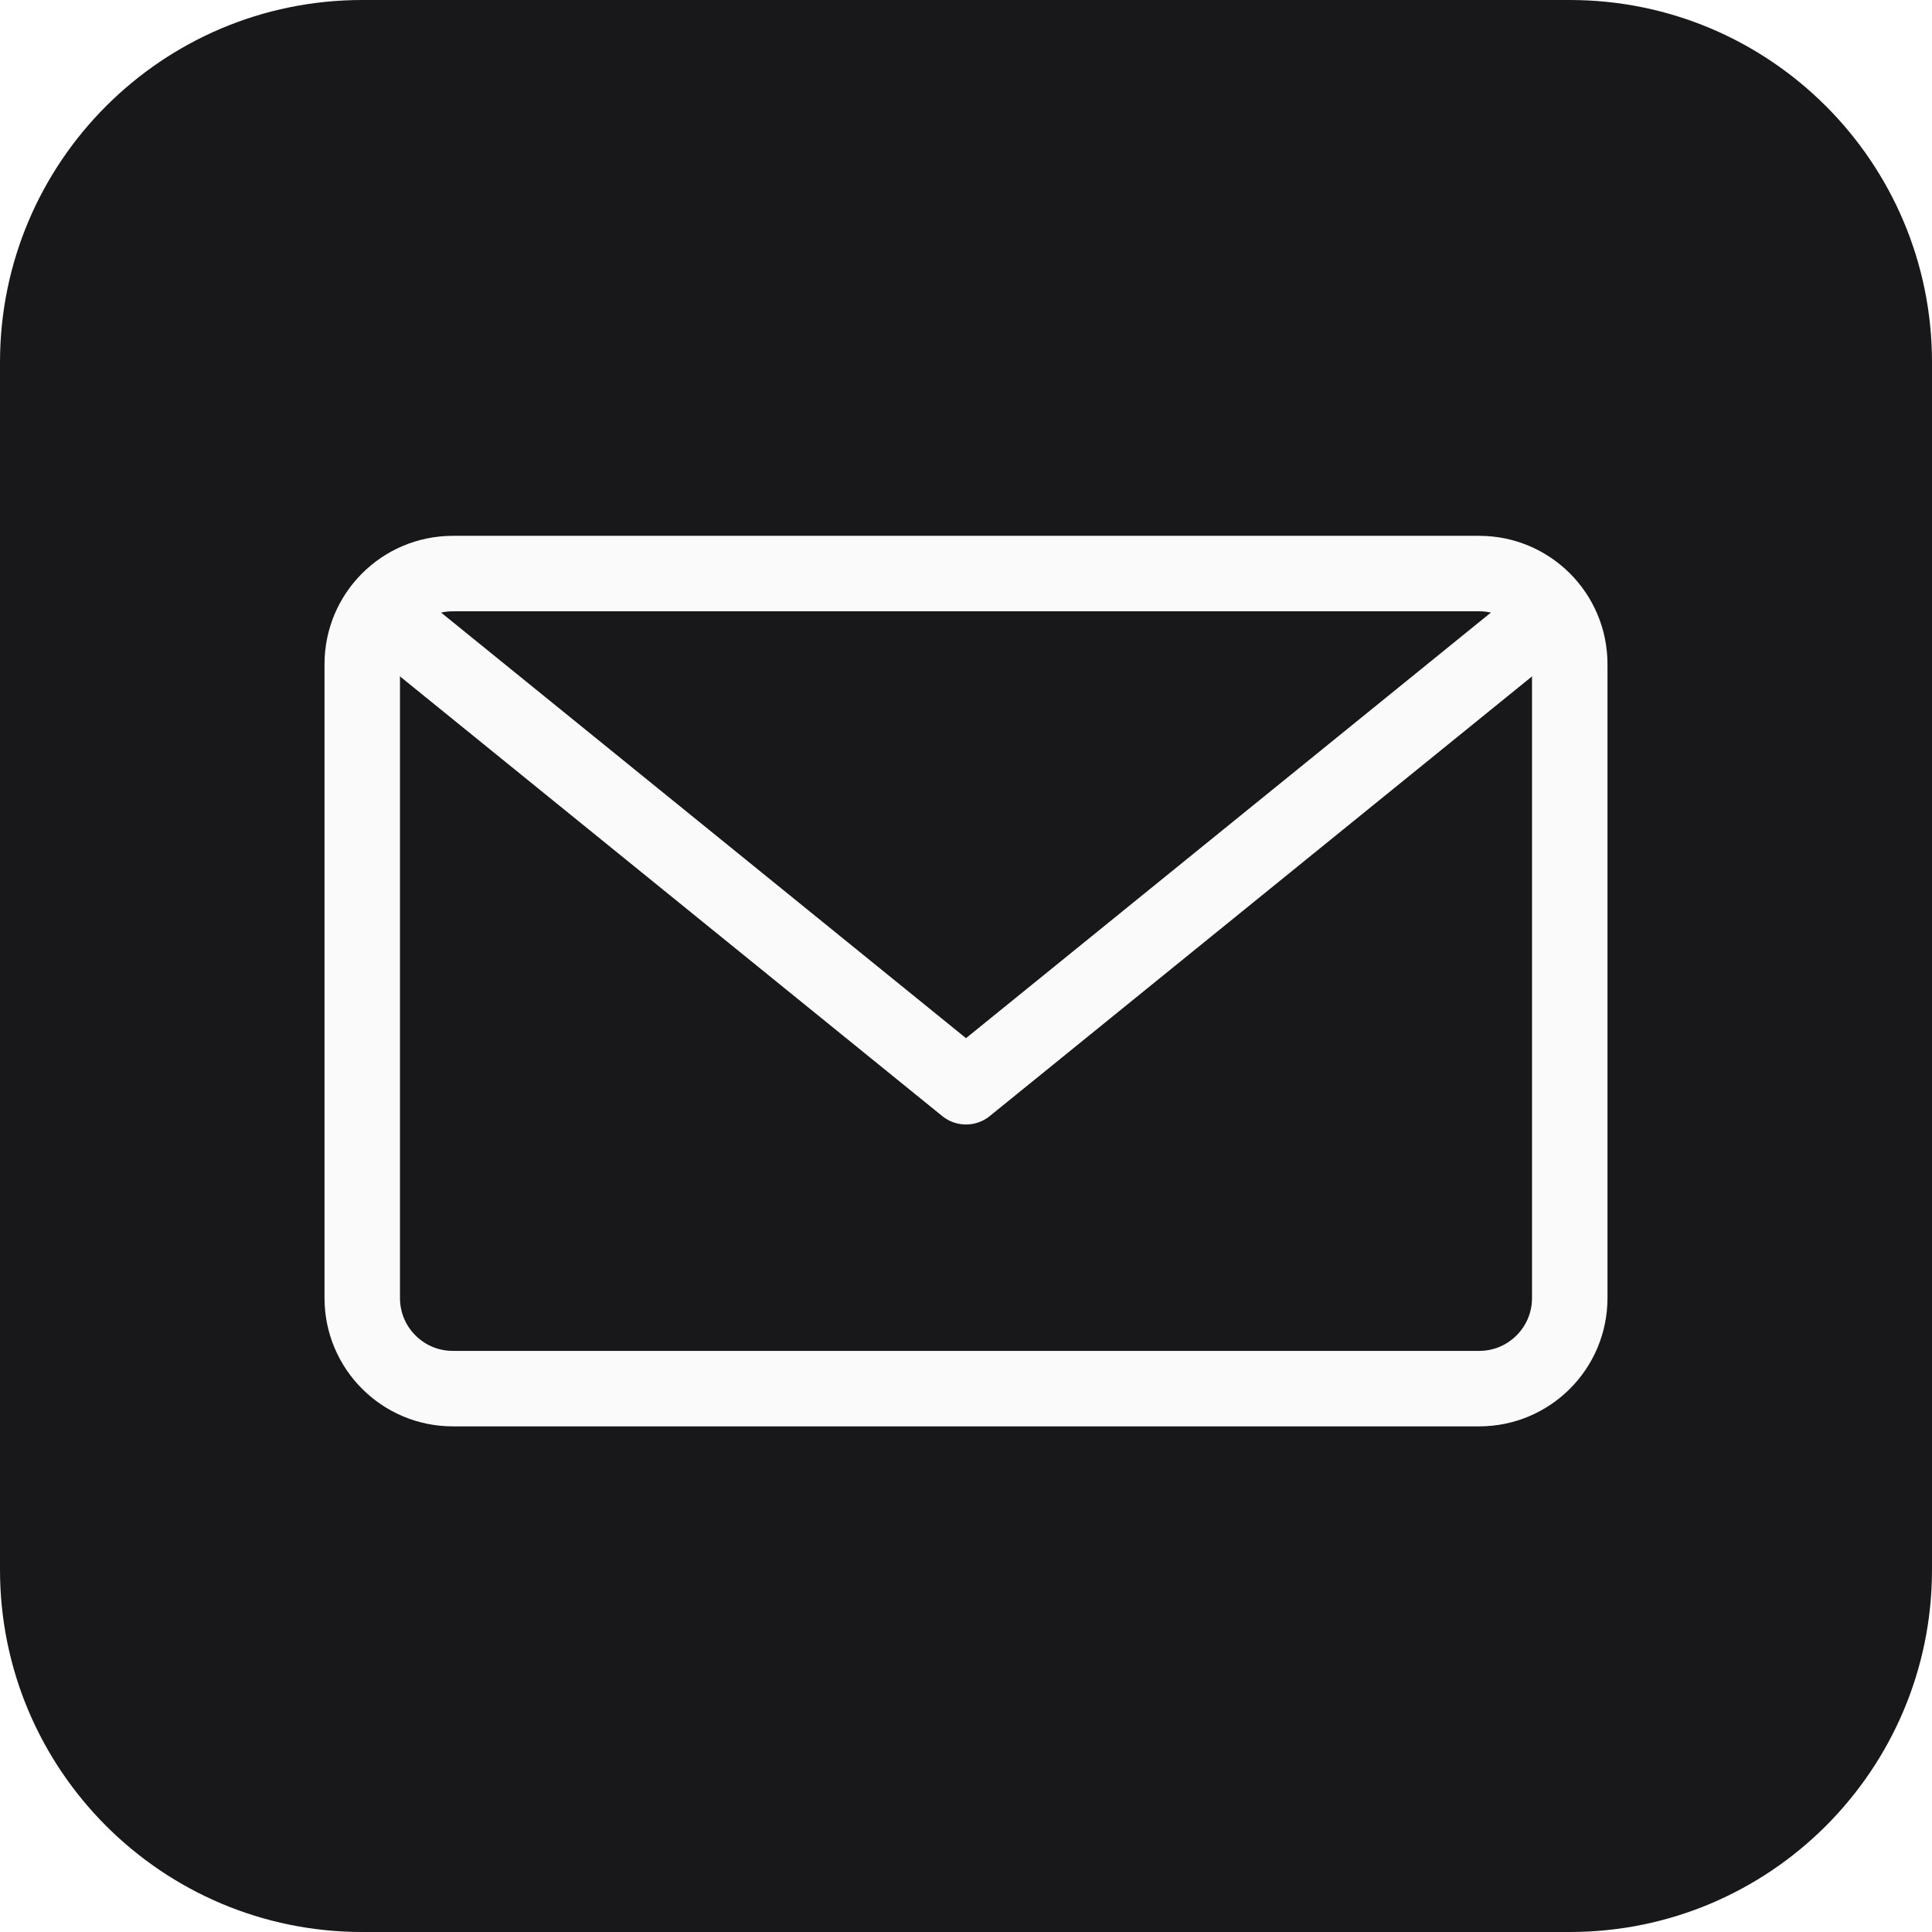
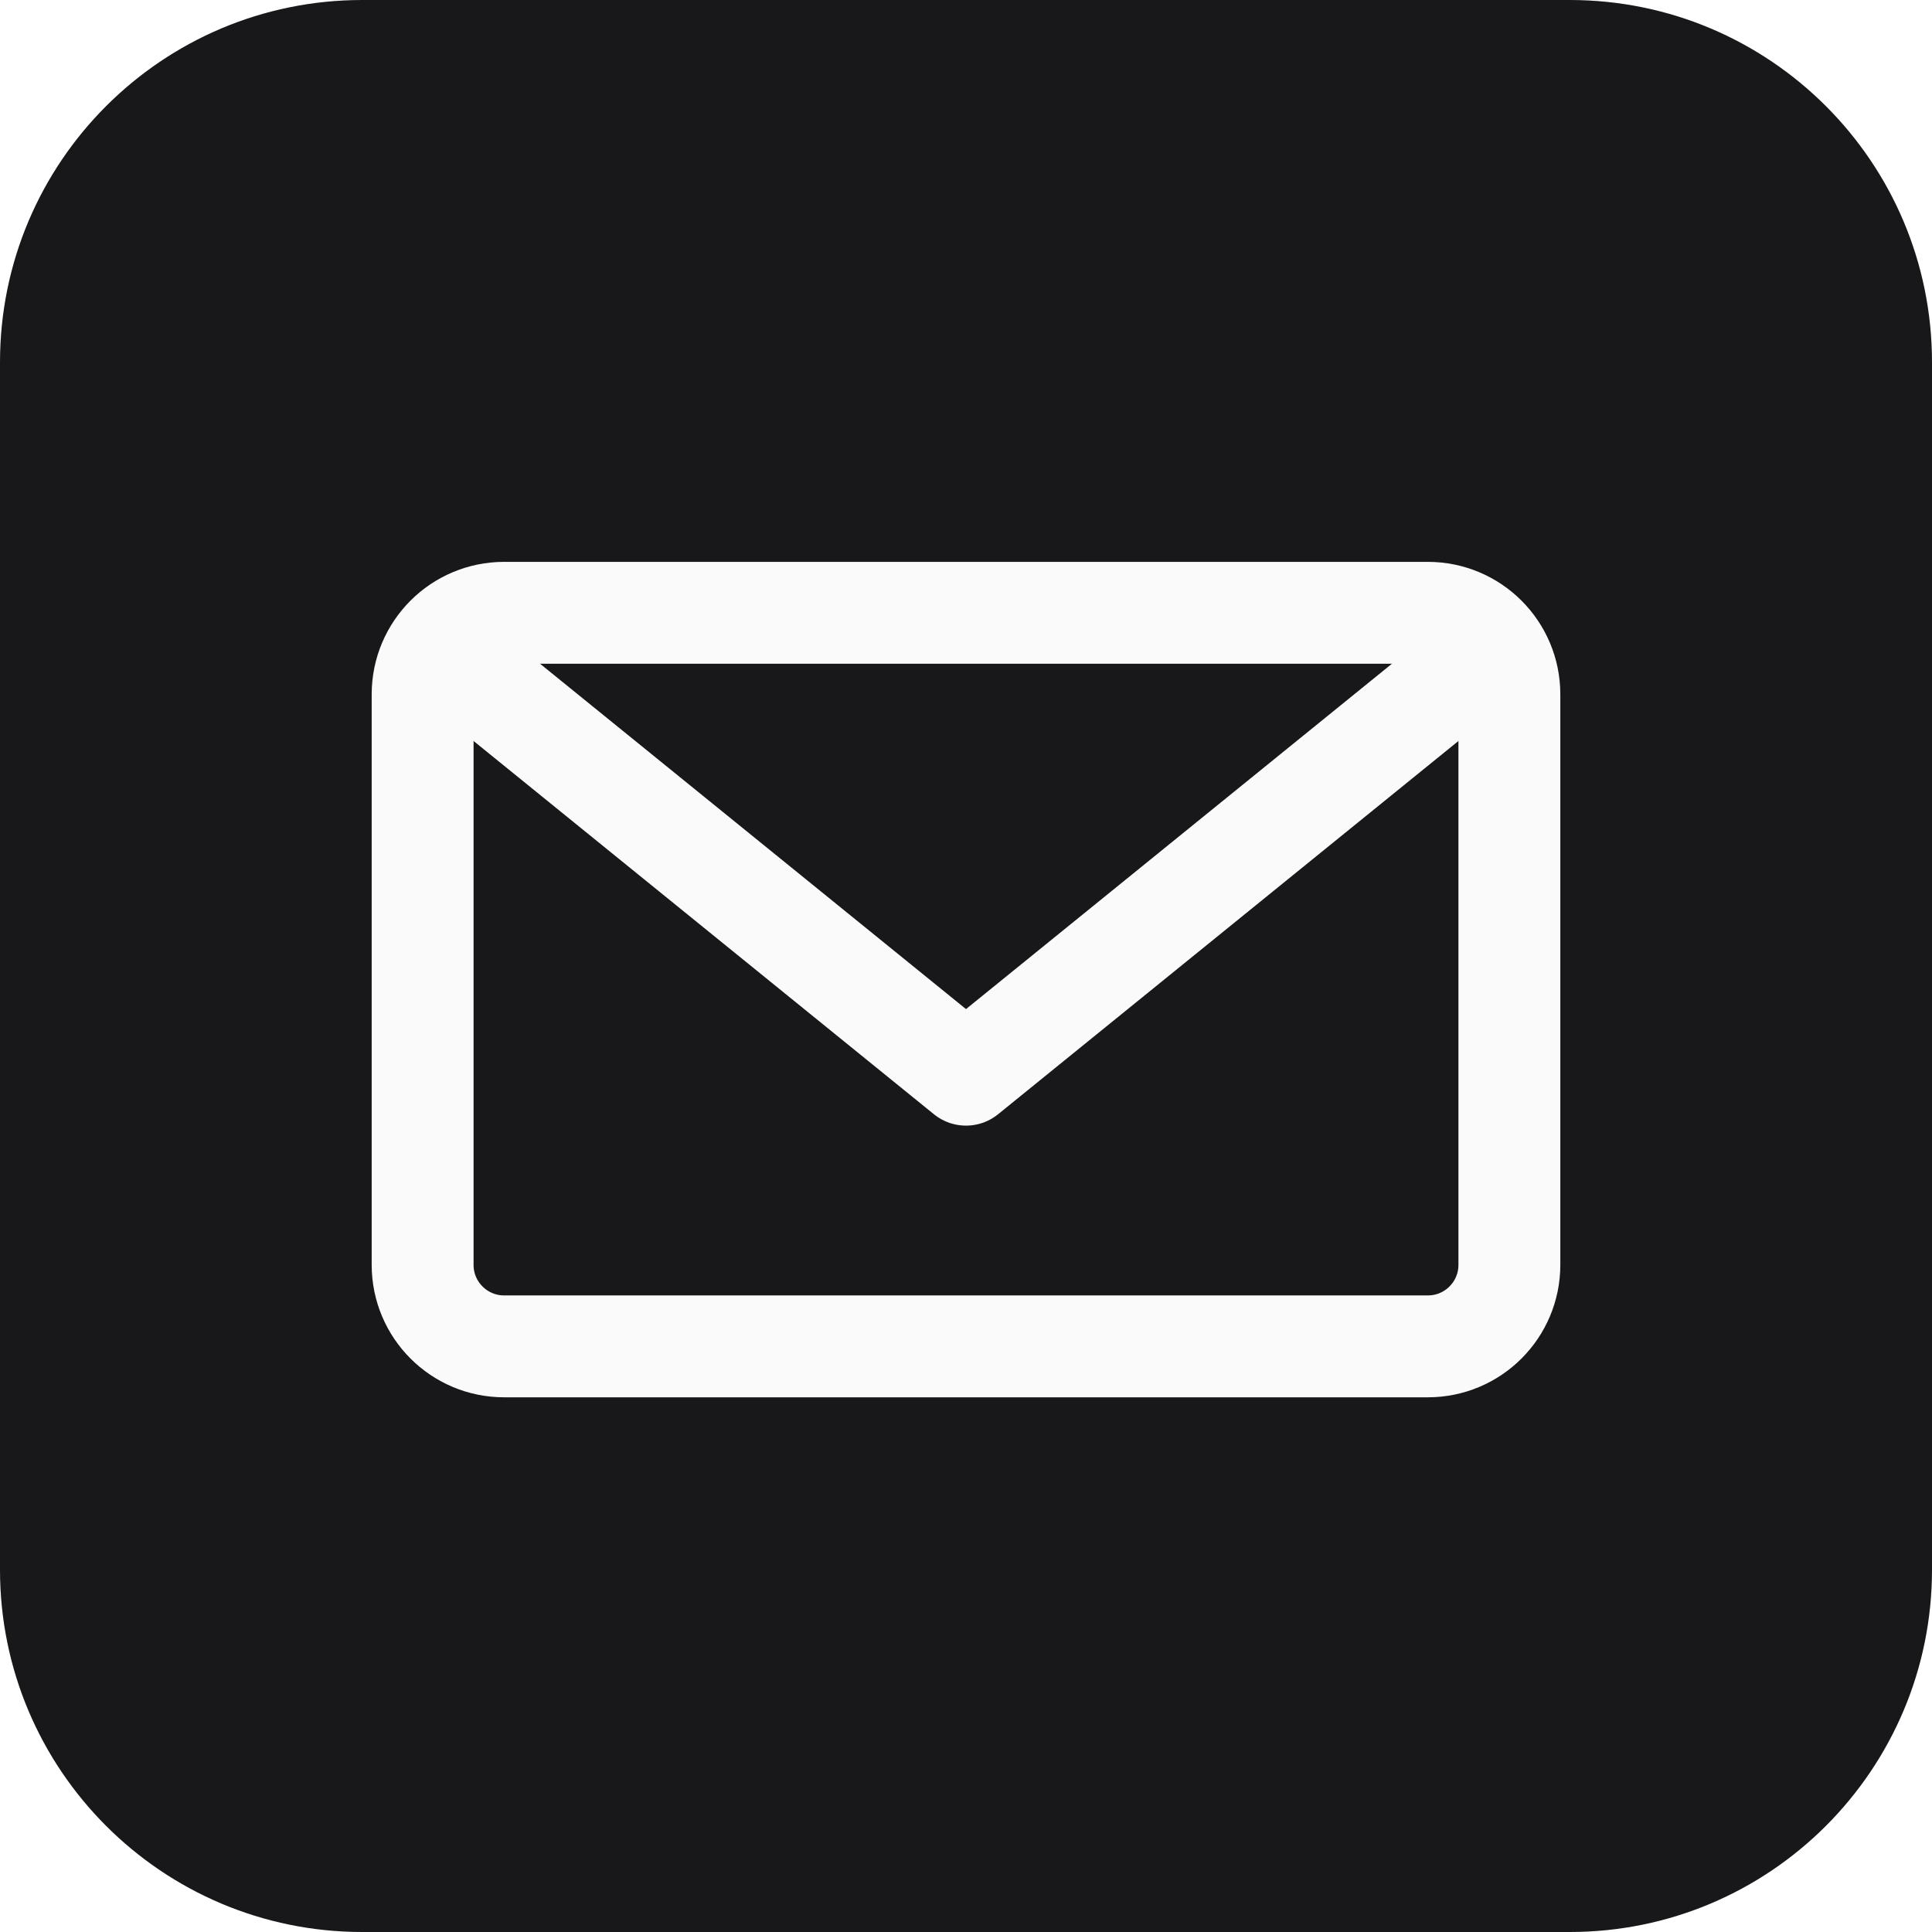
<svg xmlns="http://www.w3.org/2000/svg" viewBox="0 0 512 512">
  <rect width="512" height="512" rx="96" fill="#18181b" />
-   <rect x="96" y="152" width="320" height="216" rx="24" fill="none" stroke="#fafafa" stroke-width="20" />
-   <path d="M108 168 L256 288 L404 168" fill="none" stroke="#fafafa" stroke-width="20" stroke-linecap="round" stroke-linejoin="round" />
+   <g transform="translate(256,256) scale(0.9) translate(-256,-256)">
+     <rect x="96" y="152" width="320" height="216" rx="24" fill="none" stroke="#fafafa" stroke-width="30" />
+     <path d="M108 168 L256 288 L404 168" fill="none" stroke="#fafafa" stroke-width="30" stroke-linecap="round" stroke-linejoin="round" />
+   </g>
</svg>
